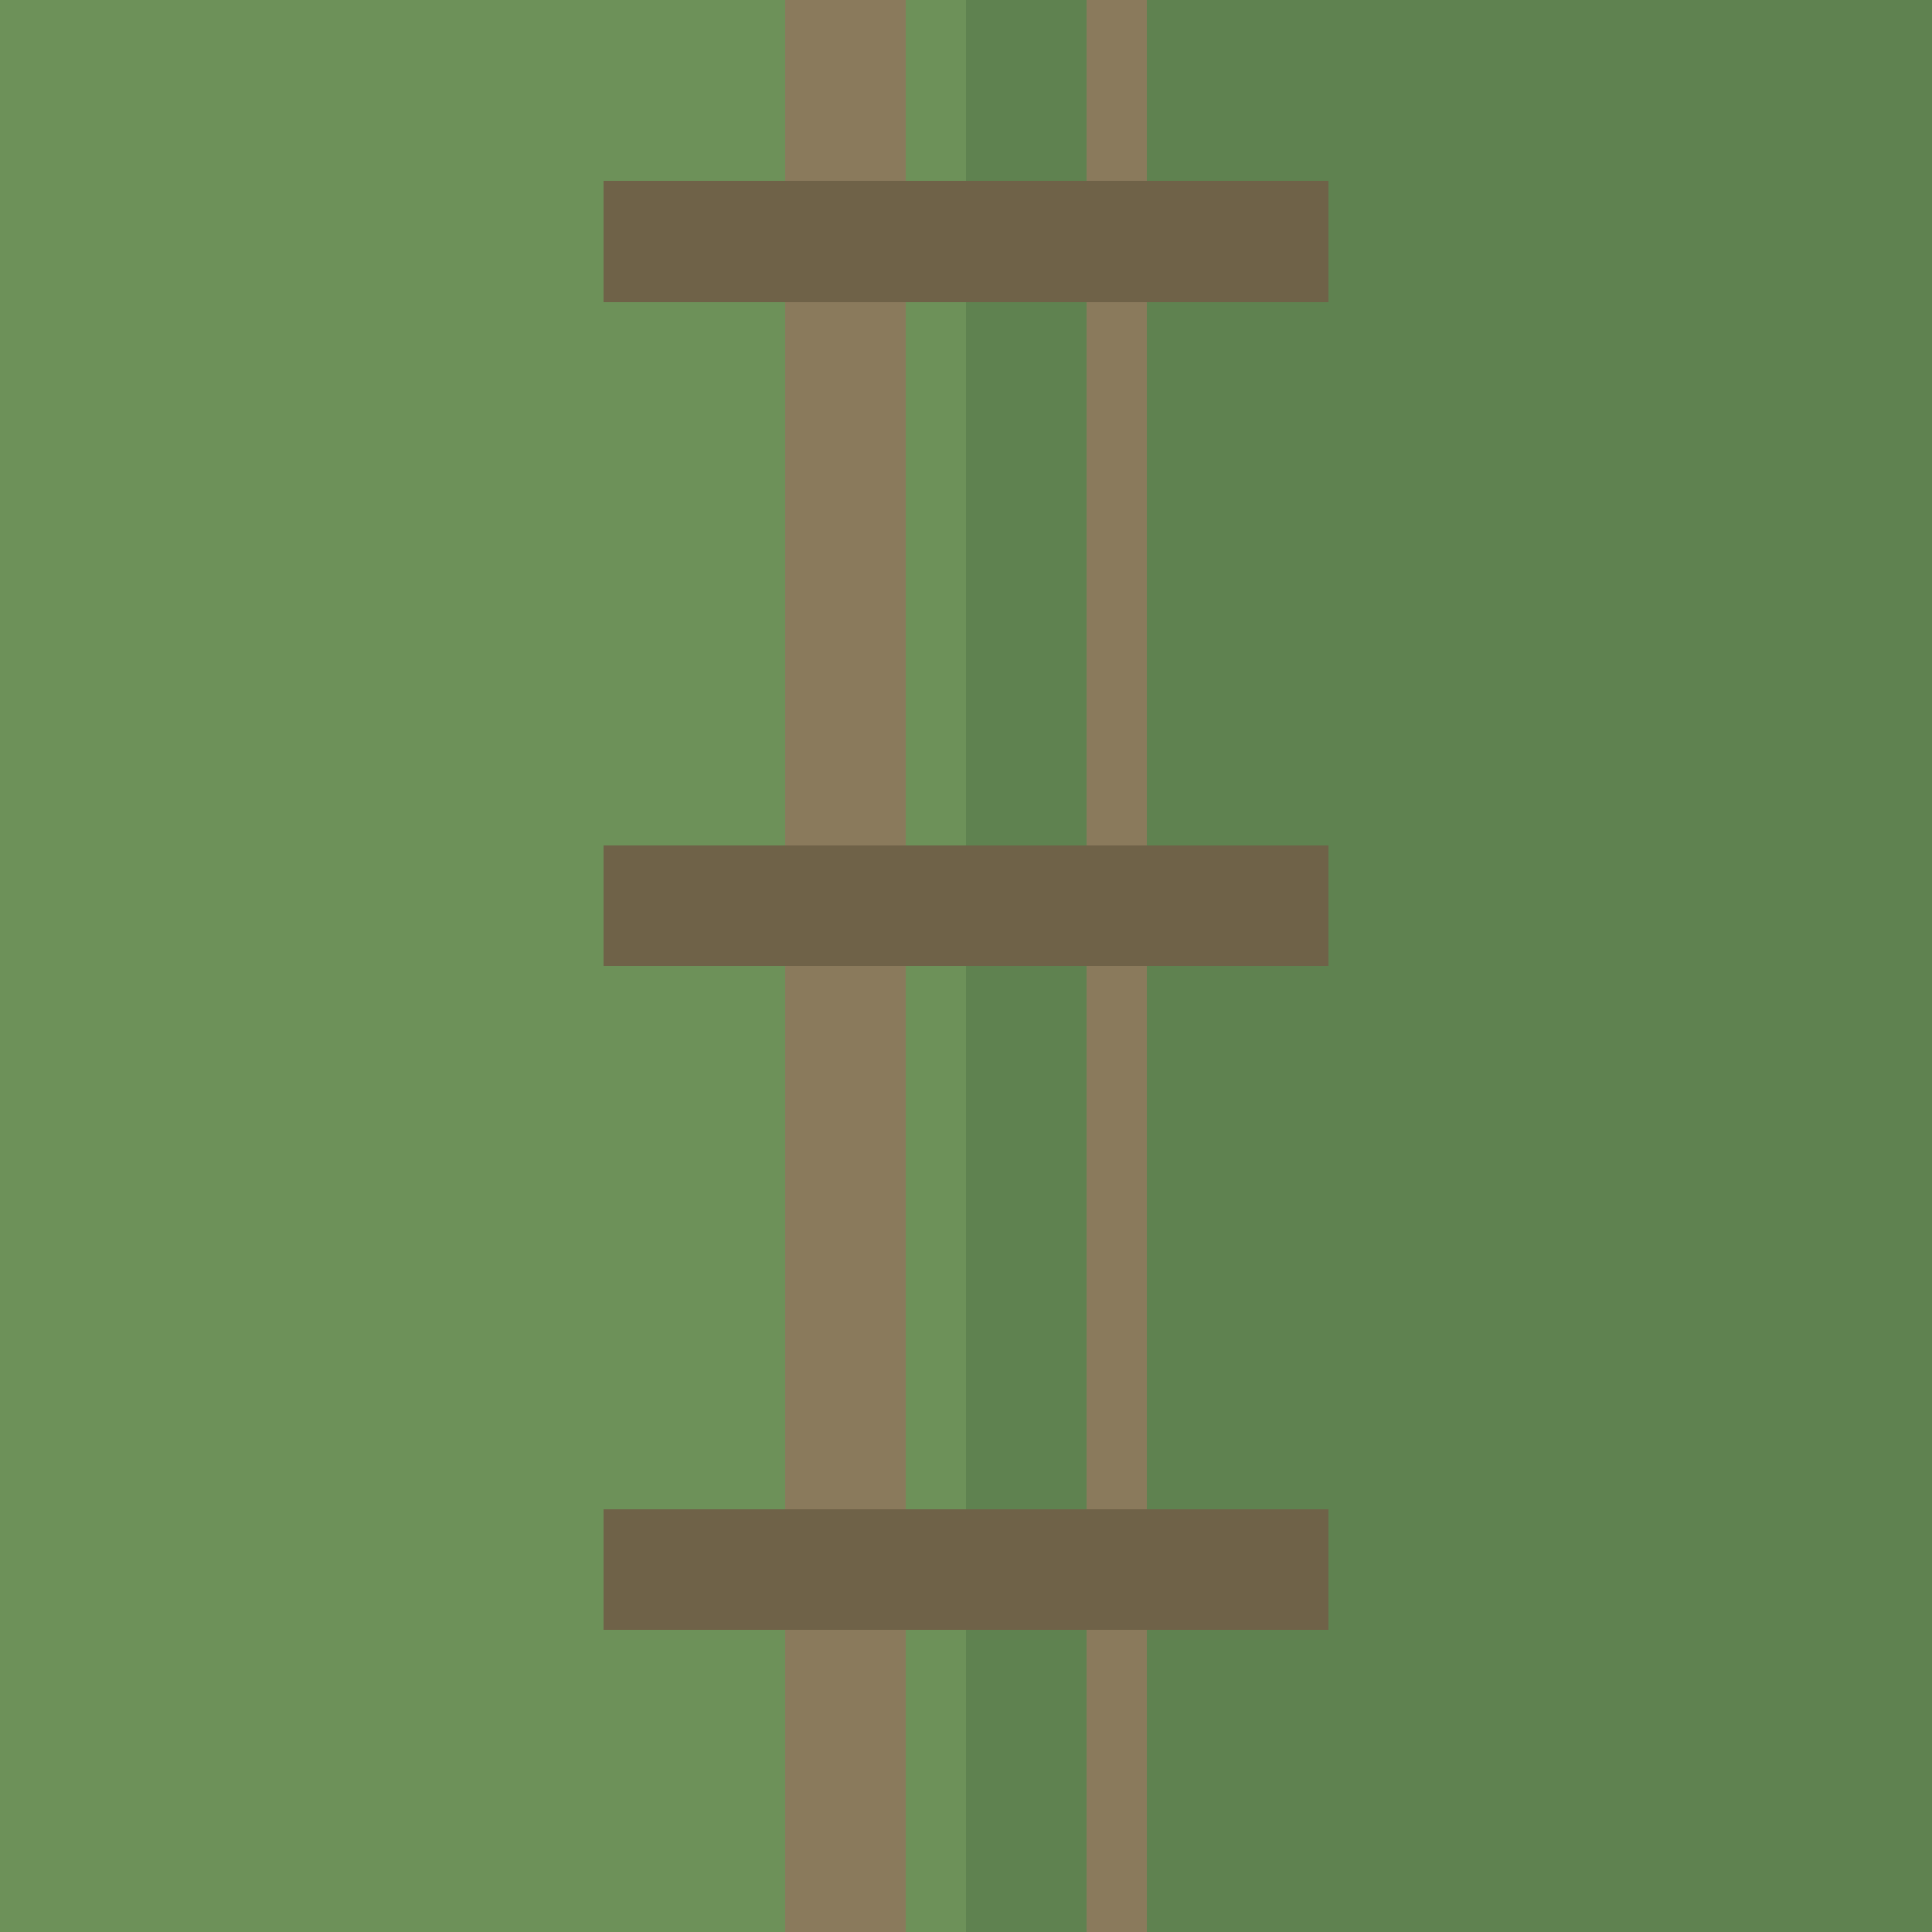
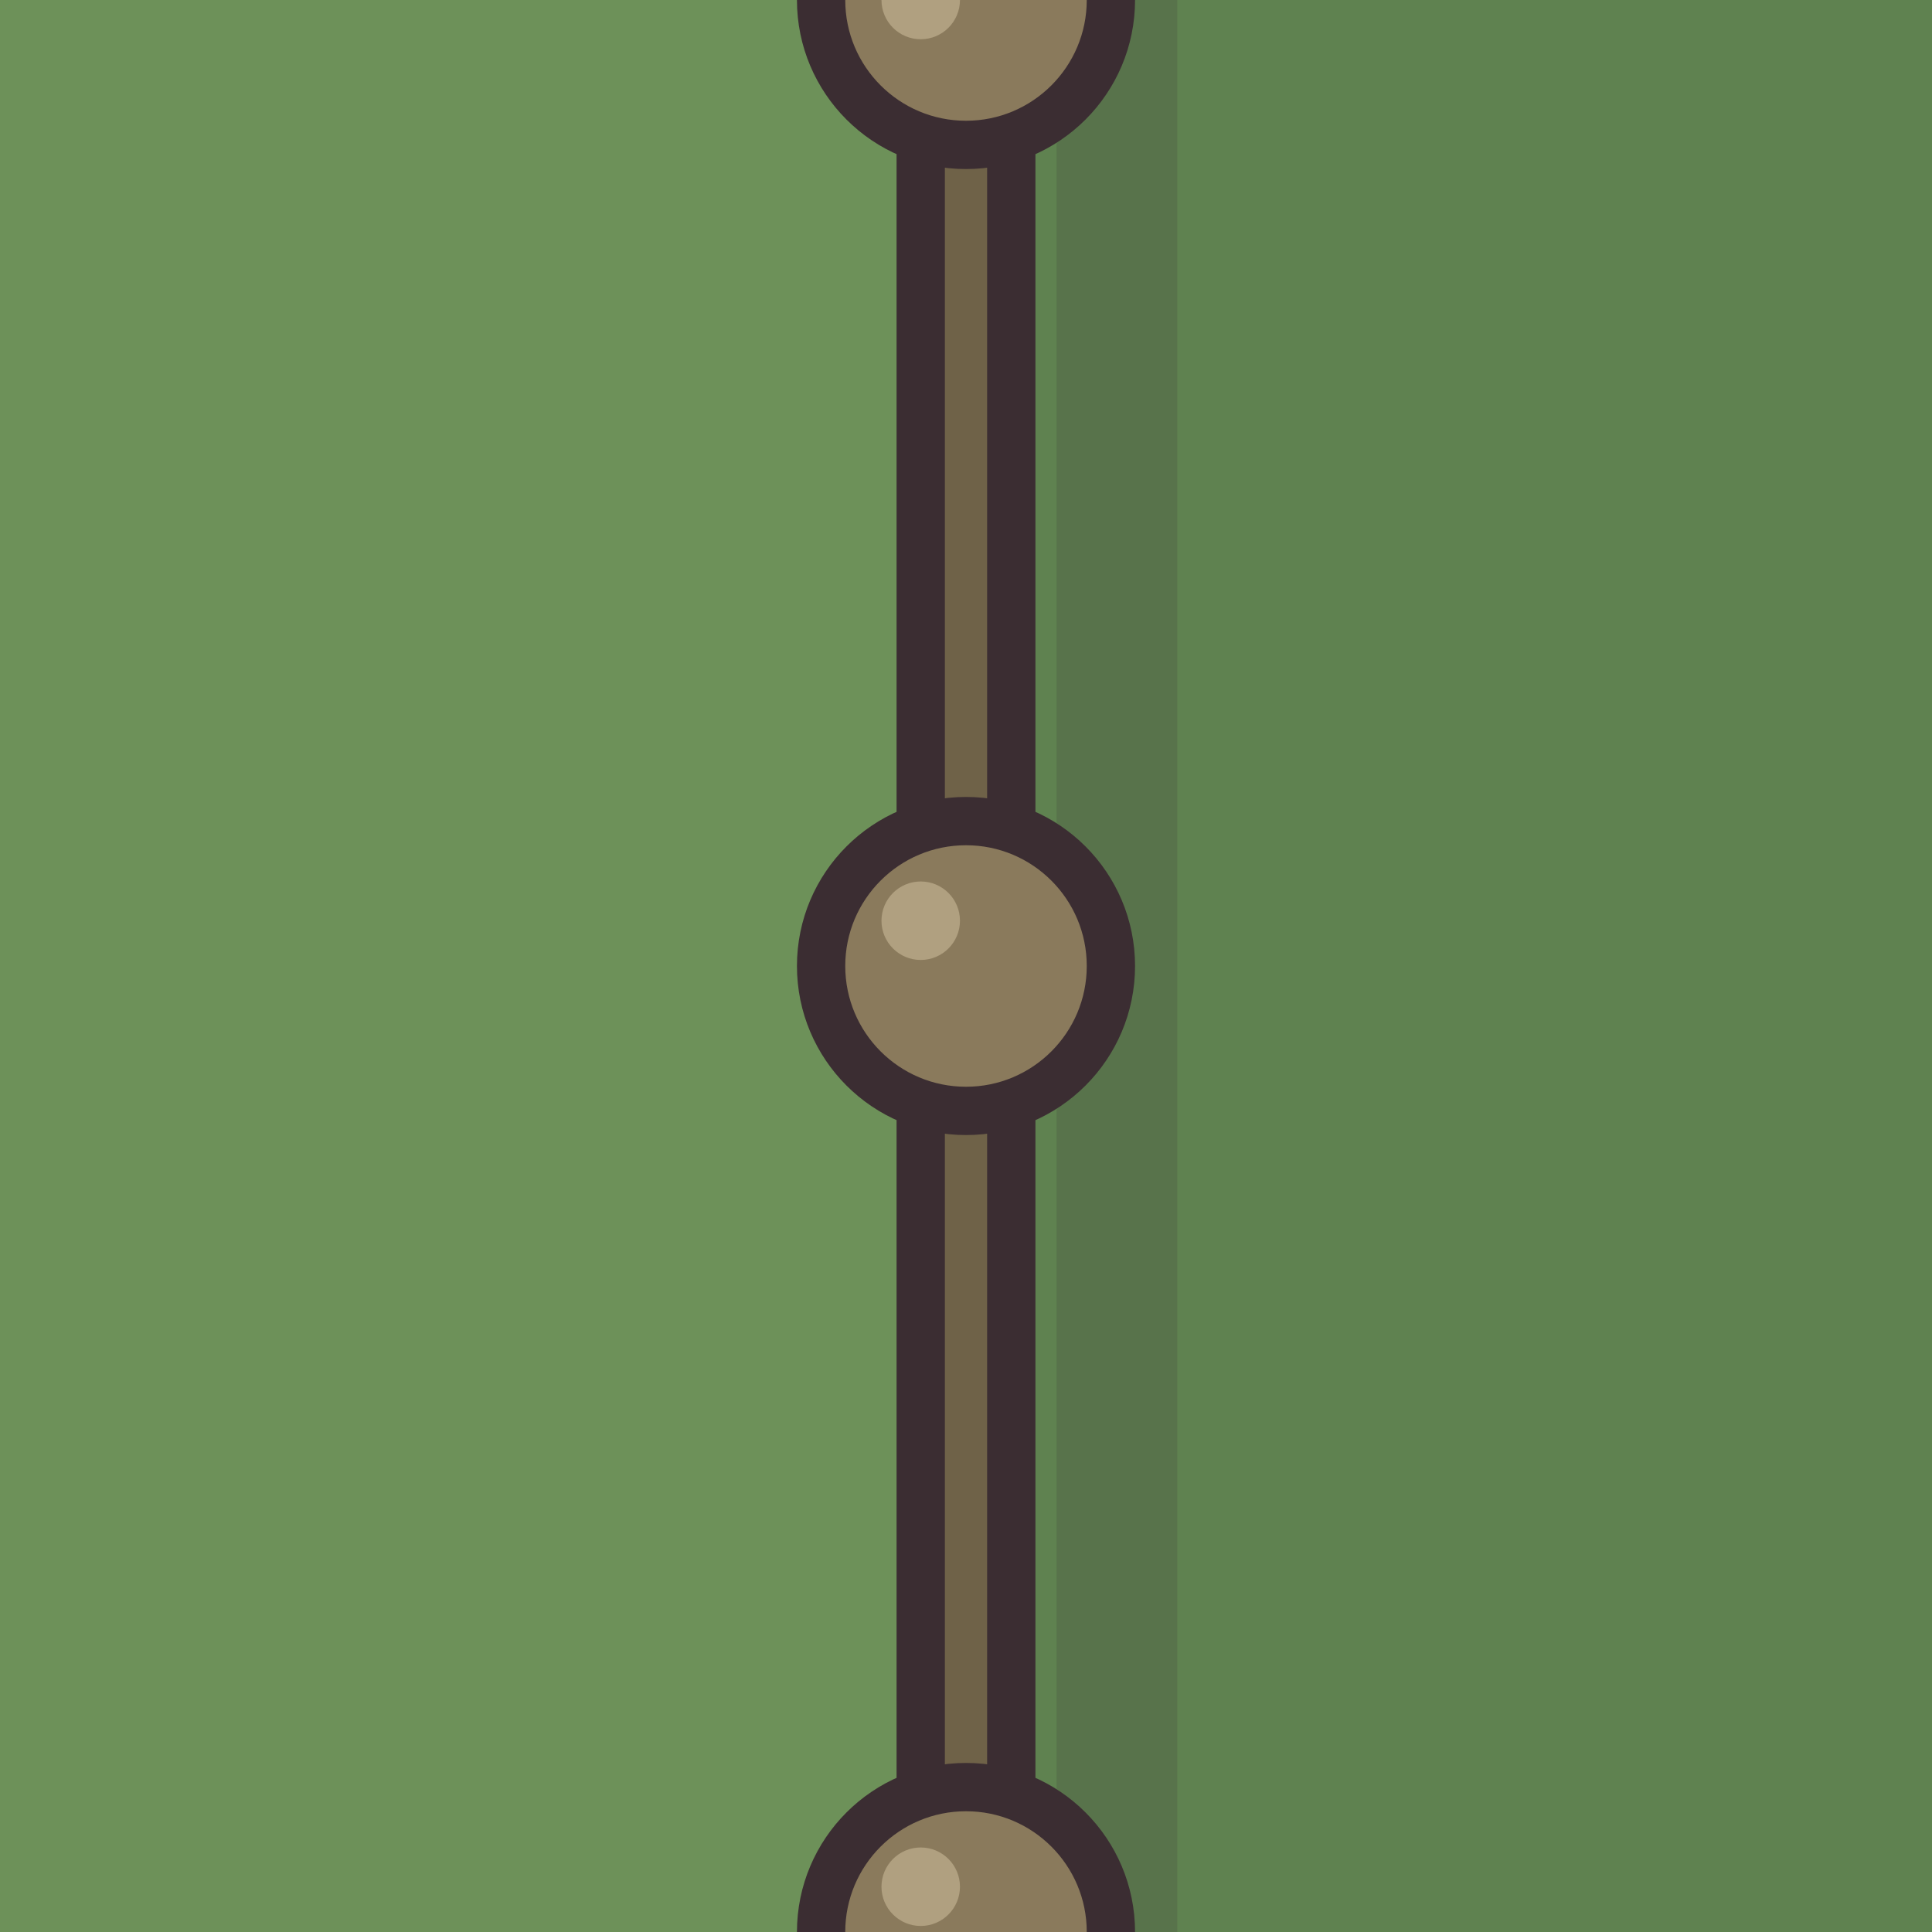
- <svg xmlns="http://www.w3.org/2000/svg" width="32" height="32" viewBox="0 0 32 32" shape-rendering="crispEdges">
-   <rect x="0" y="0" width="32" height="32" fill="#6d9159" />
-   <rect x="16" y="0" width="16" height="32" fill="#5f8250" />
-   <rect x="13" y="0" width="2" height="32" fill="#8a7a5c" />
-   <rect x="18" y="0" width="1" height="32" fill="#8a7a5c" />
-   <rect x="10" y="3" width="12" height="2" fill="#6f6248" />
-   <rect x="10" y="14" width="12" height="2" fill="#6f6248" />
-   <rect x="10" y="25" width="12" height="2" fill="#6f6248" />
+ <svg xmlns="http://www.w3.org/2000/svg" width="32" height="32" viewBox="0 0 32 32" shape-rendering="geometricPrecision" stroke="#3b2d32" stroke-width="0.8" stroke-linejoin="round">
+   <rect x="0" y="0" width="32" height="32" fill="#6d9159" stroke="none" />
+   <rect x="16" y="0" width="16" height="32" fill="#5f8250" stroke="none" />
+   <rect x="17.5" y="0" width="2" height="32" fill="#3b2d32" fill-opacity="0.18" stroke="none" />
+   <rect x="15.25" y="0" width="1.5" height="32" rx="0.75" fill="#6f6248" />
+   <g fill="#8a7a5c">
+     <circle cx="16" cy="0" r="2.4" />
+     <circle cx="16" cy="16" r="2.4" />
+     <circle cx="16" cy="32" r="2.4" />
+   </g>
+   <g fill="#b0a080" stroke="none">
+     <circle cx="15.25" cy="0" r="0.65" />
+     <circle cx="15.25" cy="15.25" r="0.65" />
+     <circle cx="15.25" cy="31.25" r="0.65" />
+   </g>
</svg>
